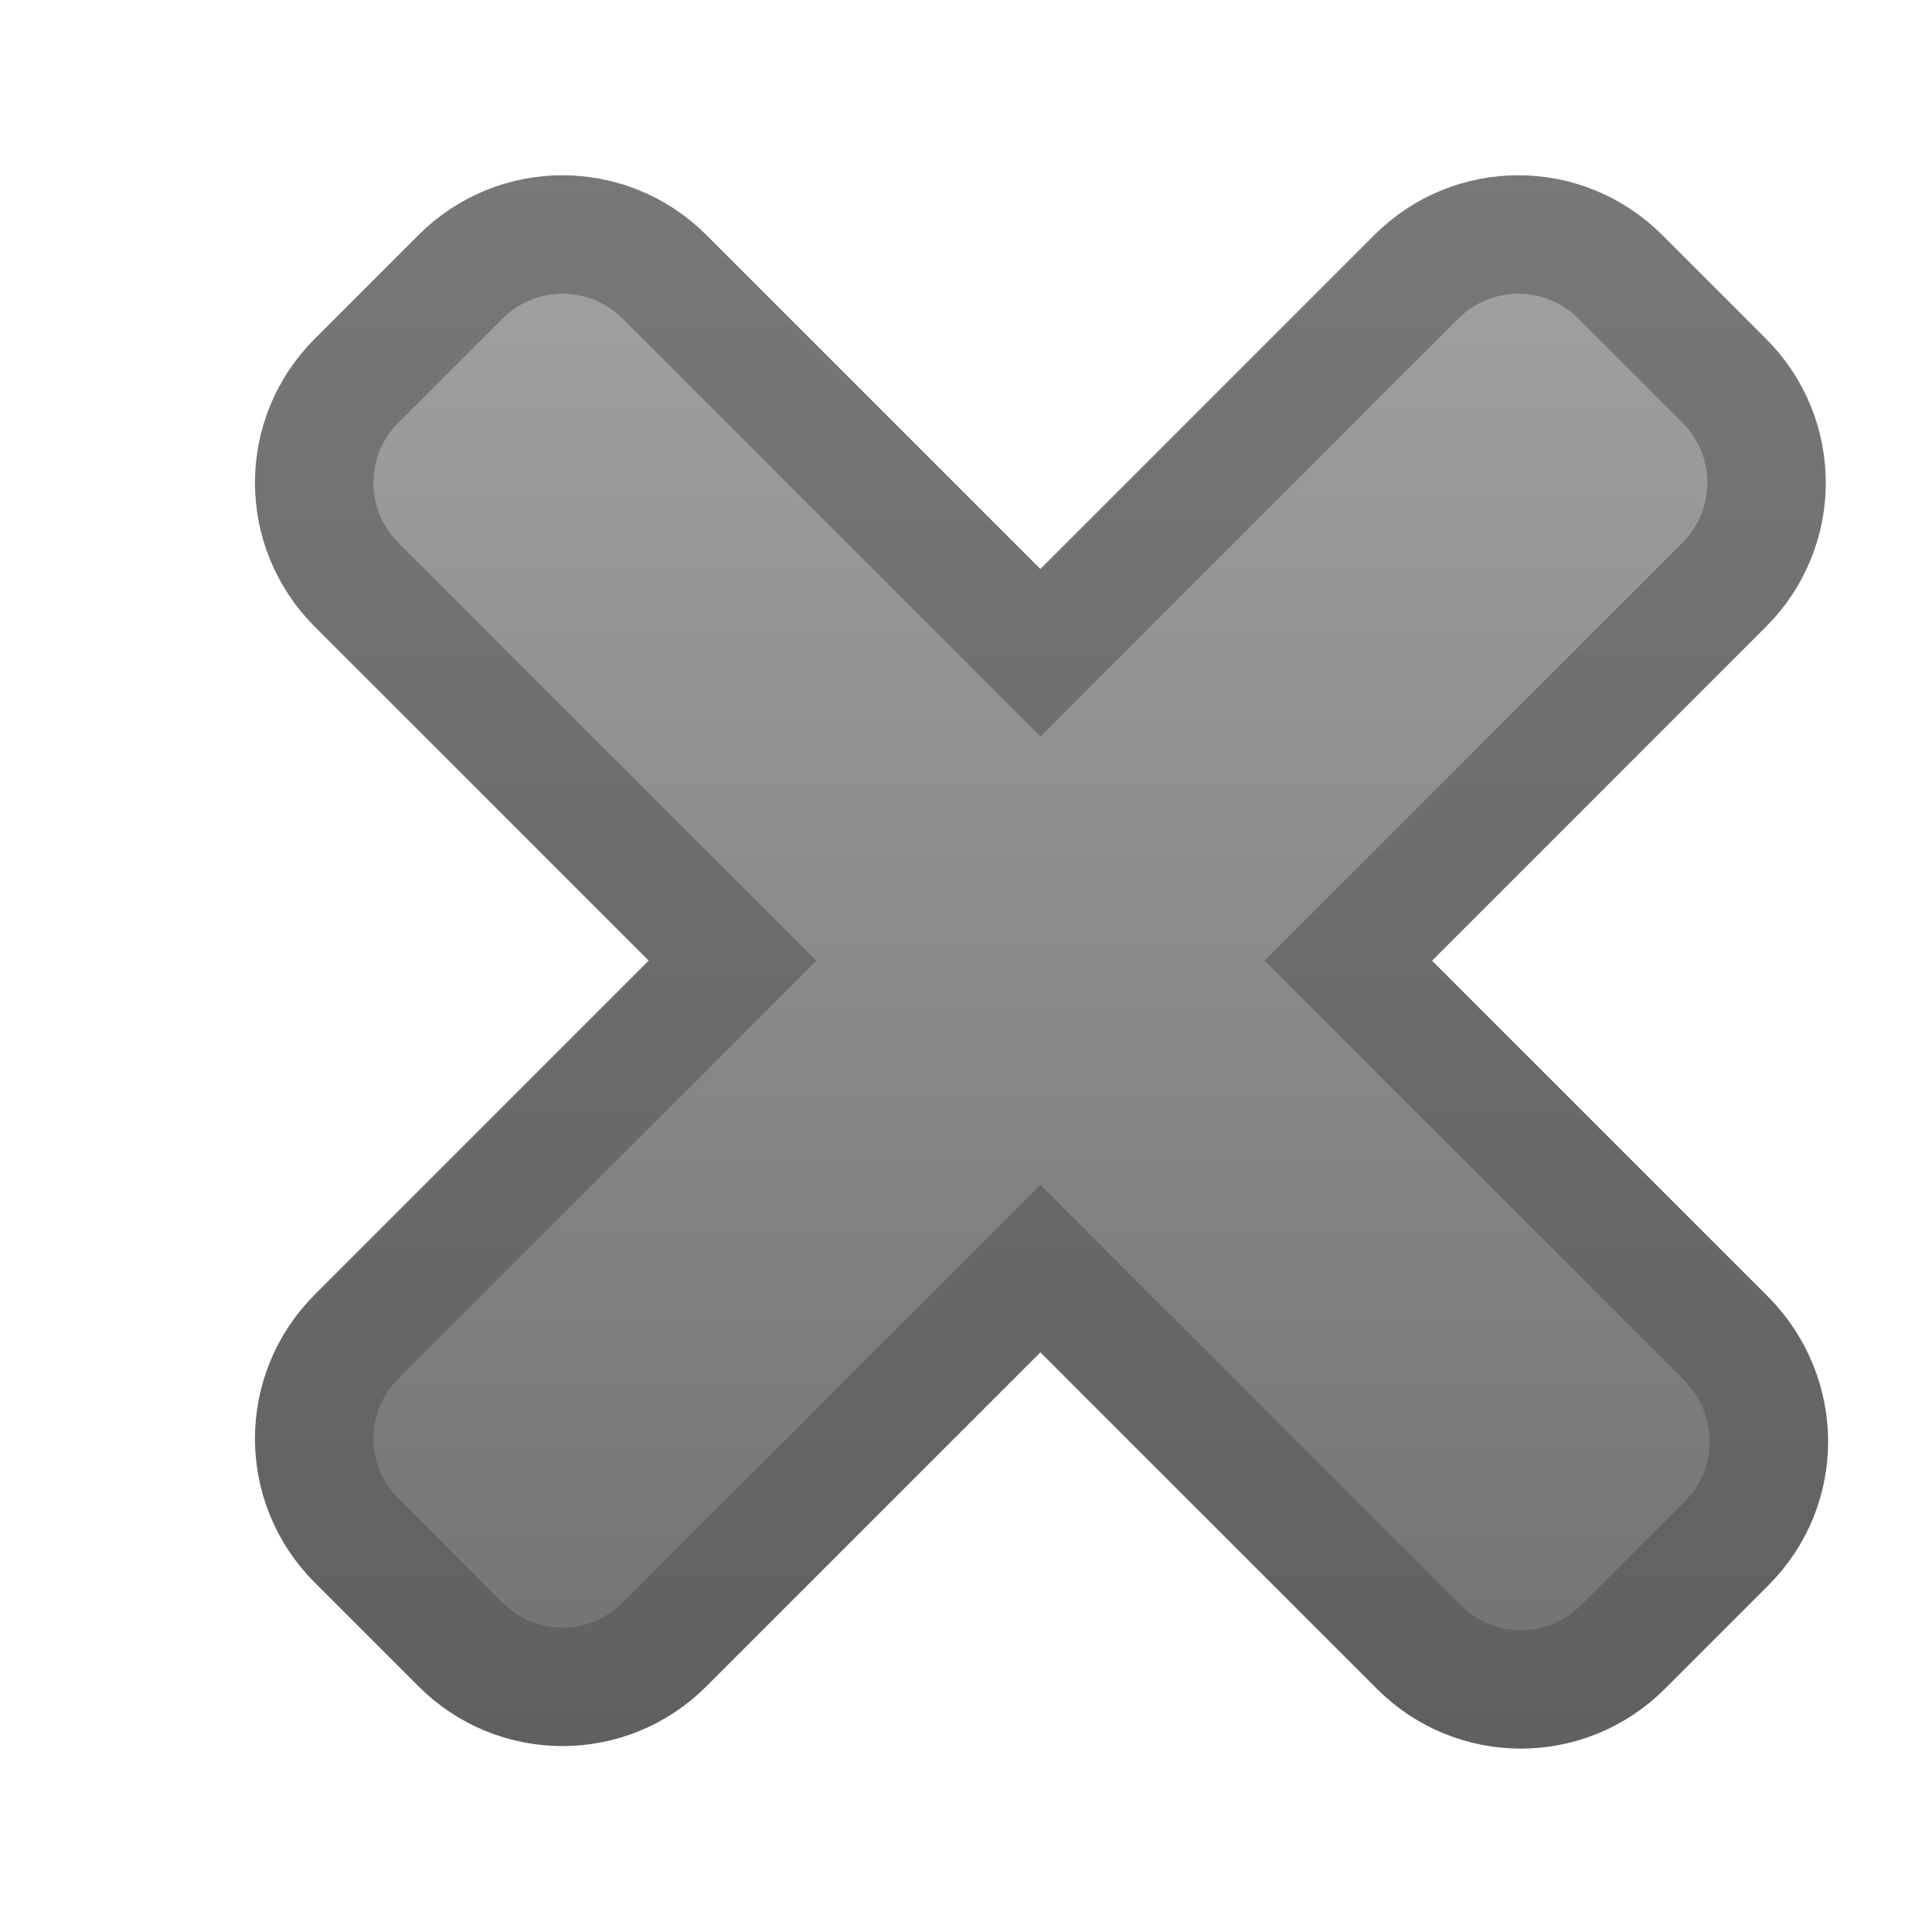
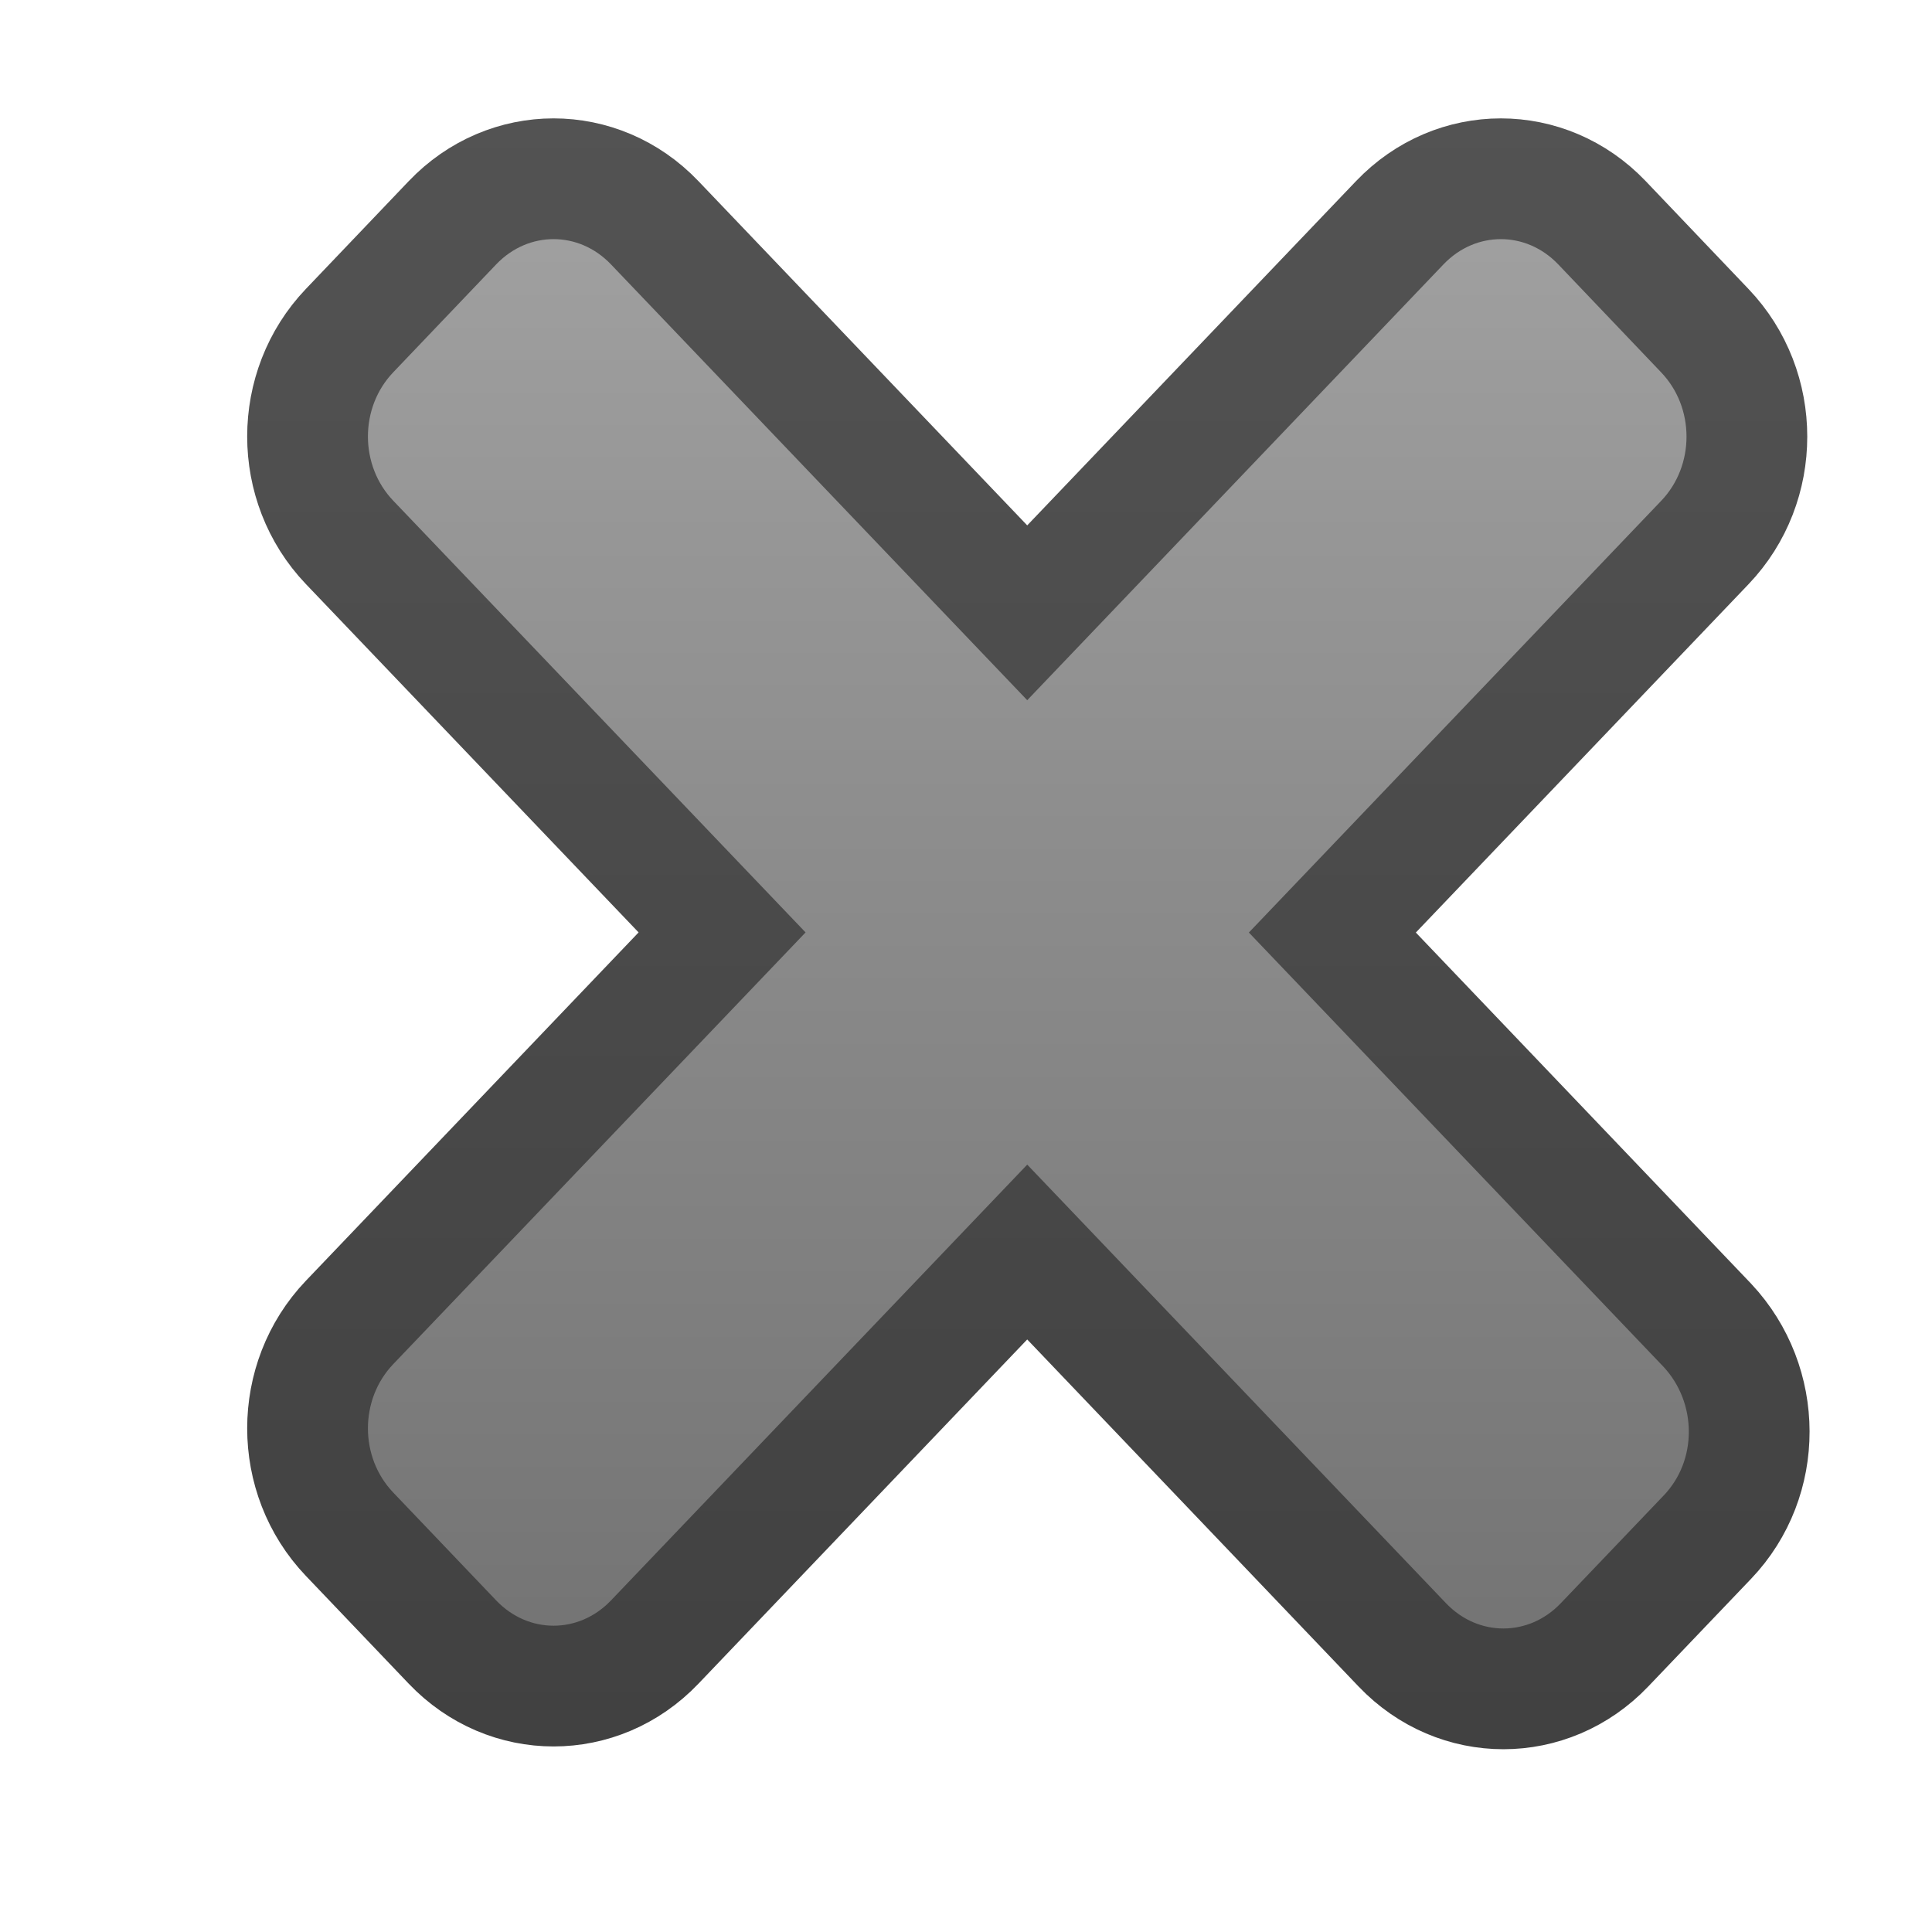
<svg xmlns="http://www.w3.org/2000/svg" xmlns:xlink="http://www.w3.org/1999/xlink" width="16" height="16" id="svg2" version="1.1">
  <defs id="defs4">
    <linearGradient id="linearGradient4852-7">
      <stop style="stop-color:#707070;stop-opacity:1" offset="0" id="stop4854-4" />
      <stop style="stop-color:#a0a0a0;stop-opacity:1" offset="1" id="stop4856-0" />
    </linearGradient>
    <linearGradient id="linearGradient4844-4">
-       <stop style="stop-color:#606060;stop-opacity:1" offset="0" id="stop4846-8" />
-       <stop style="stop-color:#787878;stop-opacity:1" offset="1" id="stop4848-8" />
+       <stop style="stop-color:#414141;stop-opacity:1;" offset="0" id="stop4846-8" />
+       <stop style="stop-color:#535353;stop-opacity:1;" offset="1" id="stop4848-8" />
    </linearGradient>
-     <linearGradient y2="1038.581" x2="4.753" y1="1051.047" x1="4.753" gradientTransform="translate(1.9961442e-6,-9.9830355e-5)" gradientUnits="userSpaceOnUse" id="linearGradient4047" xlink:href="#linearGradient4852-7" />
-     <linearGradient y2="1037.7" x2="8.657" y1="1050.739" x1="8.657" gradientTransform="translate(1.9961442e-6,-9.9830355e-5)" gradientUnits="userSpaceOnUse" id="linearGradient4049" xlink:href="#linearGradient4844-4" />
+     <linearGradient y2="1038.581" x2="4.753" y1="1051.047" x1="4.753" gradientTransform="matrix(0.9910467,0,0,1.037729,-0.03213967,-39.6358)" gradientUnits="userSpaceOnUse" id="linearGradient4047" xlink:href="#linearGradient4852-7" />
+     <linearGradient y2="1037.7" x2="8.657" y1="1050.739" x1="8.657" gradientTransform="matrix(0.9910467,0,0,1.037729,-0.03213967,-39.6358)" gradientUnits="userSpaceOnUse" id="linearGradient4049" xlink:href="#linearGradient4844-4" />
  </defs>
  <g id="layer1" style="display:inline" transform="translate(0,-1036.362)">
-     <path style="fill:url(#linearGradient4047);fill-opacity:1;stroke:url(#linearGradient4049);stroke-width:0.981;stroke-linecap:round;stroke-linejoin:miter;stroke-miterlimit:4;stroke-opacity:1;stroke-dasharray:none;stroke-dashoffset:0;display:inline" d="m 13.419,1038.655 c -0.468,-0.468 -1.222,-0.468 -1.69,-10e-5 l -3.113,3.113 -3.113,-3.113 c -0.468,-0.468 -1.222,-0.468 -1.69,0 l -0.86,0.86 c -0.468,0.468 -0.468,1.222 3.66e-5,1.69 l 3.113,3.113 -3.113,3.113 c -0.468,0.468 -0.468,1.222 -1.34e-5,1.69 l 0.86,0.86 c 0.468,0.468 1.222,0.468 1.69,0 l 3.113,-3.113 3.134,3.134 c 0.468,0.468 1.222,0.468 1.69,0 l 0.86,-0.86 c 0.468,-0.468 0.463,-1.217 -3.7e-5,-1.69 l -3.134,-3.134 3.113,-3.113 c 0.468,-0.468 0.468,-1.222 3.4e-5,-1.69 z" id="rect4043" />
+     <path style="fill:url(#linearGradient4047);fill-opacity:1;stroke:url(#linearGradient4049);stroke-width:1;stroke-linecap:round;stroke-linejoin:miter;stroke-miterlimit:4;stroke-opacity:1;stroke-dasharray:none;stroke-dashoffset:0;display:inline" d="m 13.267,1038.207 c -0.464,-0.486 -1.211,-0.486 -1.675,-10e-5 l -3.085,3.23 -3.085,-3.23 c -0.464,-0.486 -1.211,-0.486 -1.675,0 l -0.852,0.893 c -0.464,0.486 -0.464,1.268 3.62e-5,1.754 l 3.085,3.23 -3.085,3.23 c -0.464,0.486 -0.464,1.268 -1.34e-5,1.754 l 0.852,0.893 c 0.464,0.486 1.211,0.486 1.675,0 l 3.085,-3.23 3.106,3.253 c 0.464,0.486 1.211,0.486 1.675,0 l 0.852,-0.892 c 0.464,-0.486 0.459,-1.263 -3.6e-5,-1.754 l -3.106,-3.253 3.085,-3.23 c 0.464,-0.486 0.464,-1.268 3.4e-5,-1.754 z" id="rect4043" />
  </g>
</svg>
